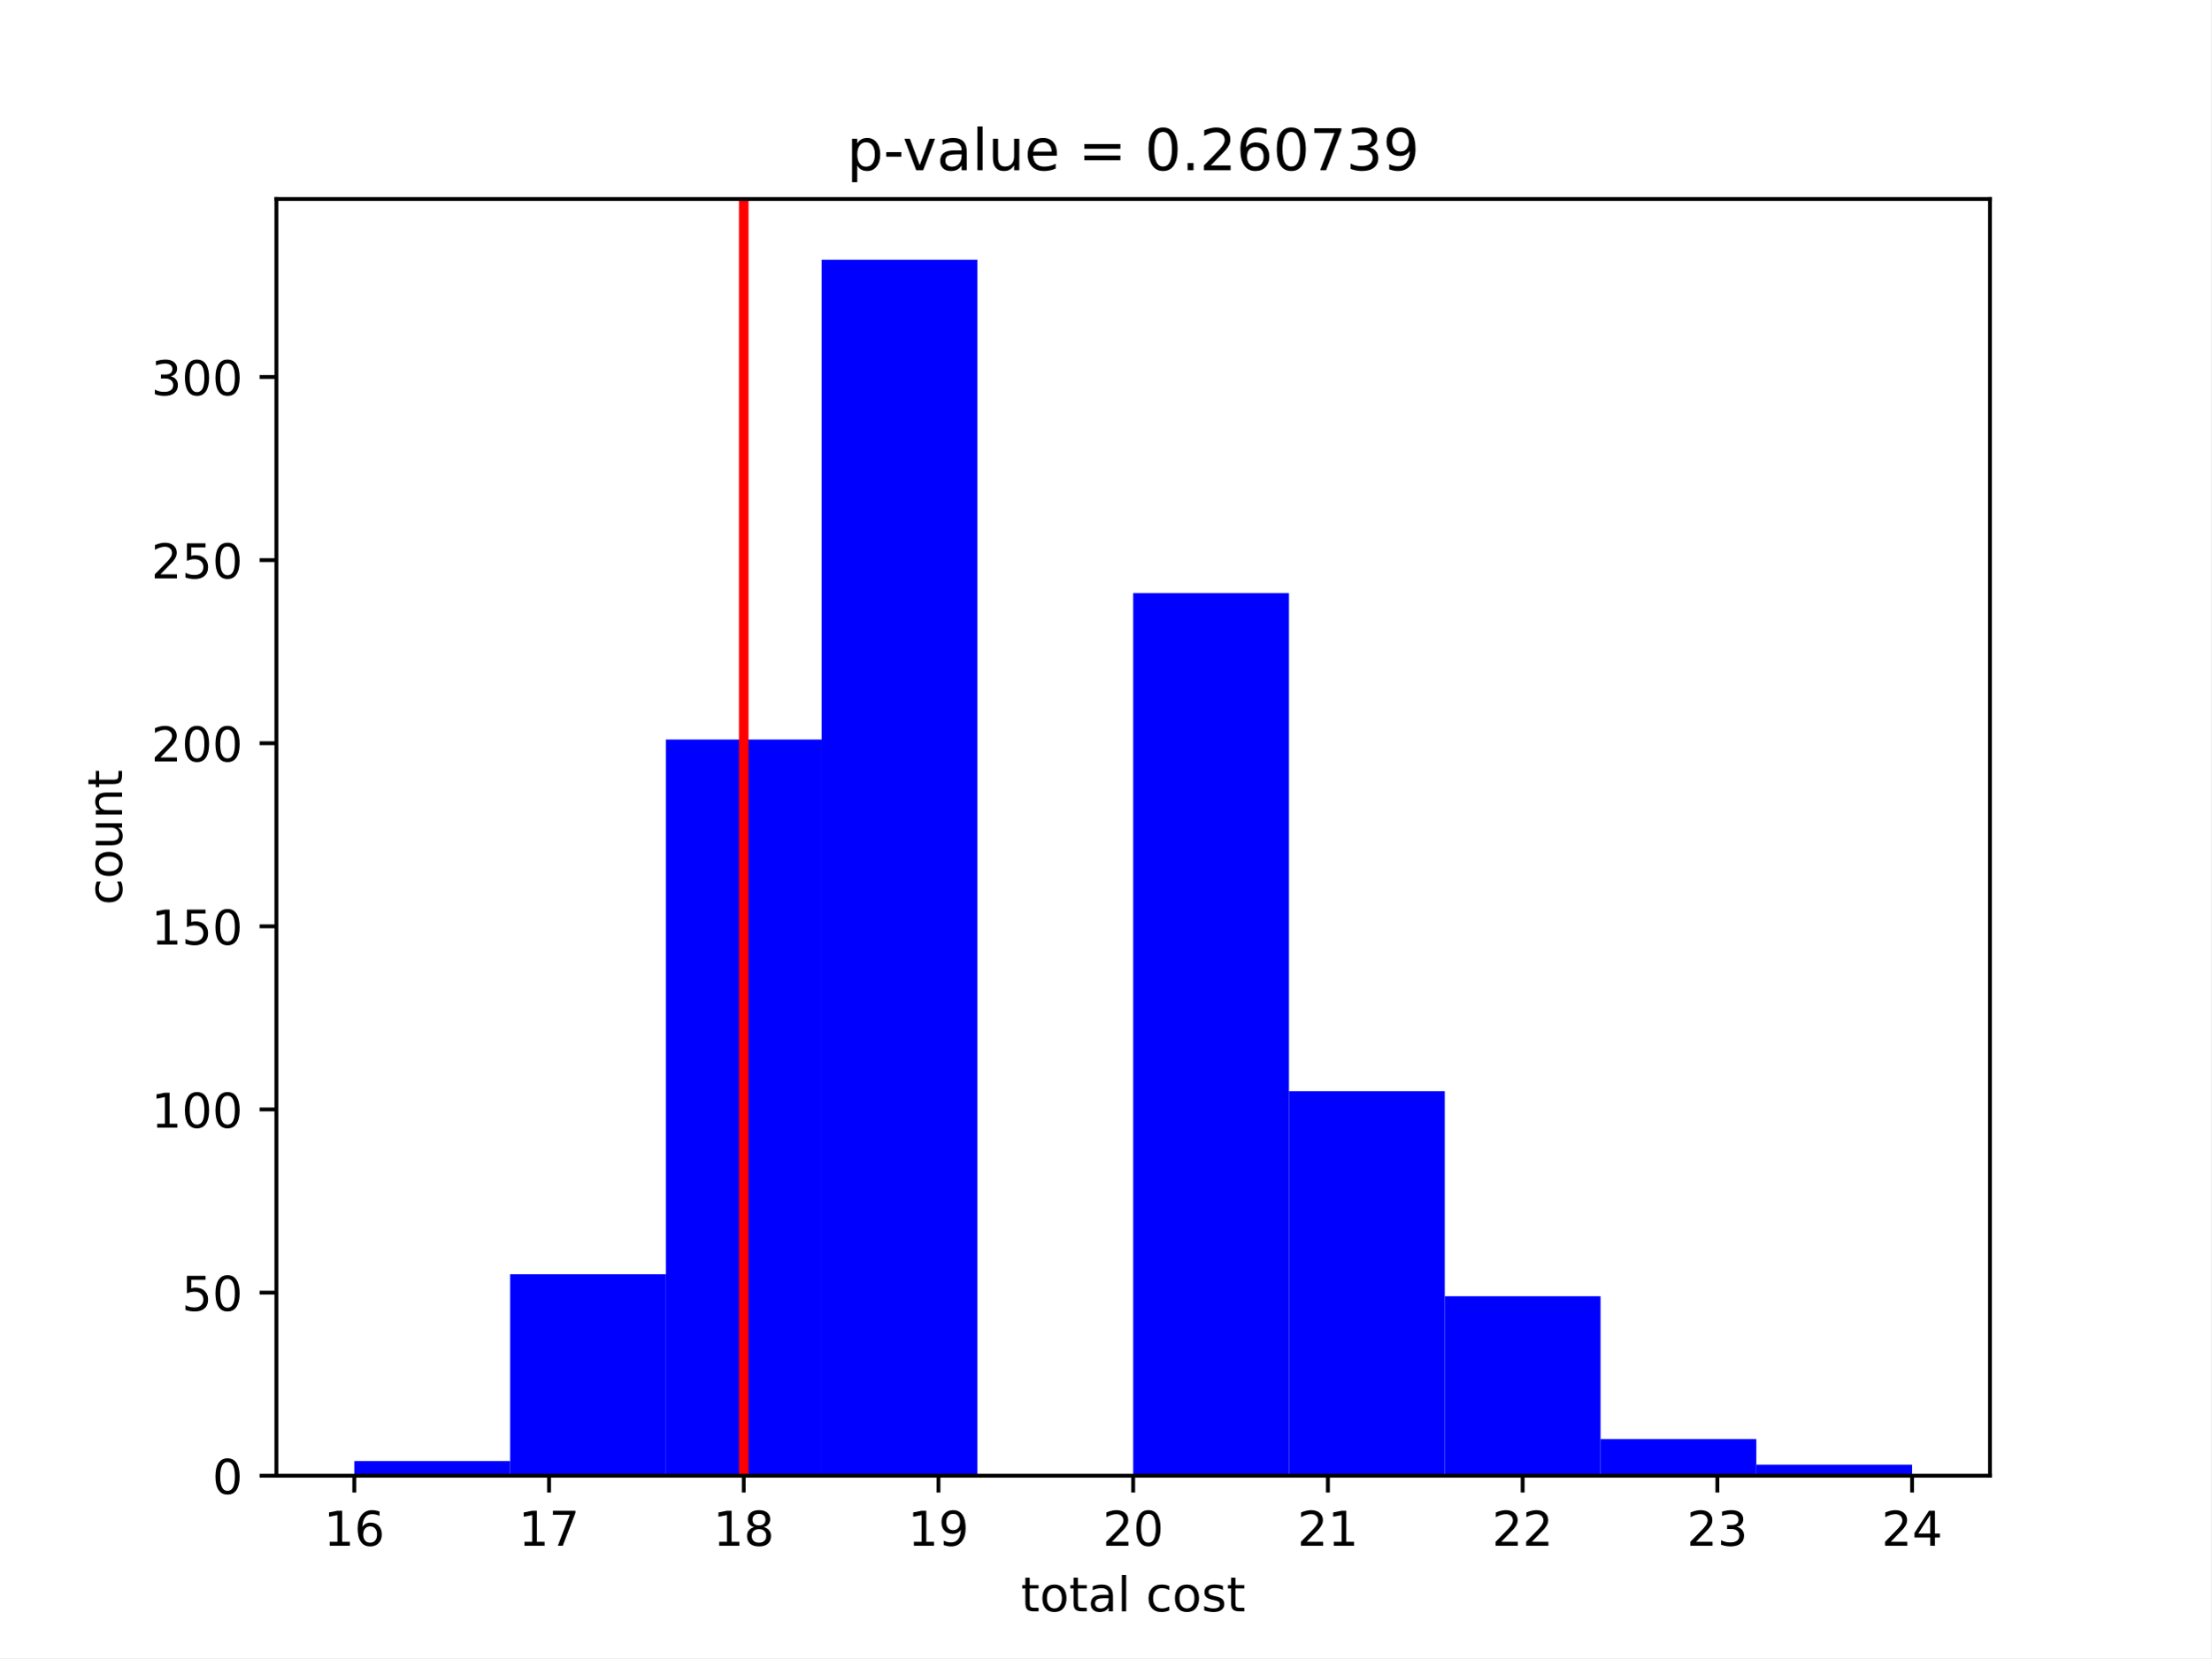
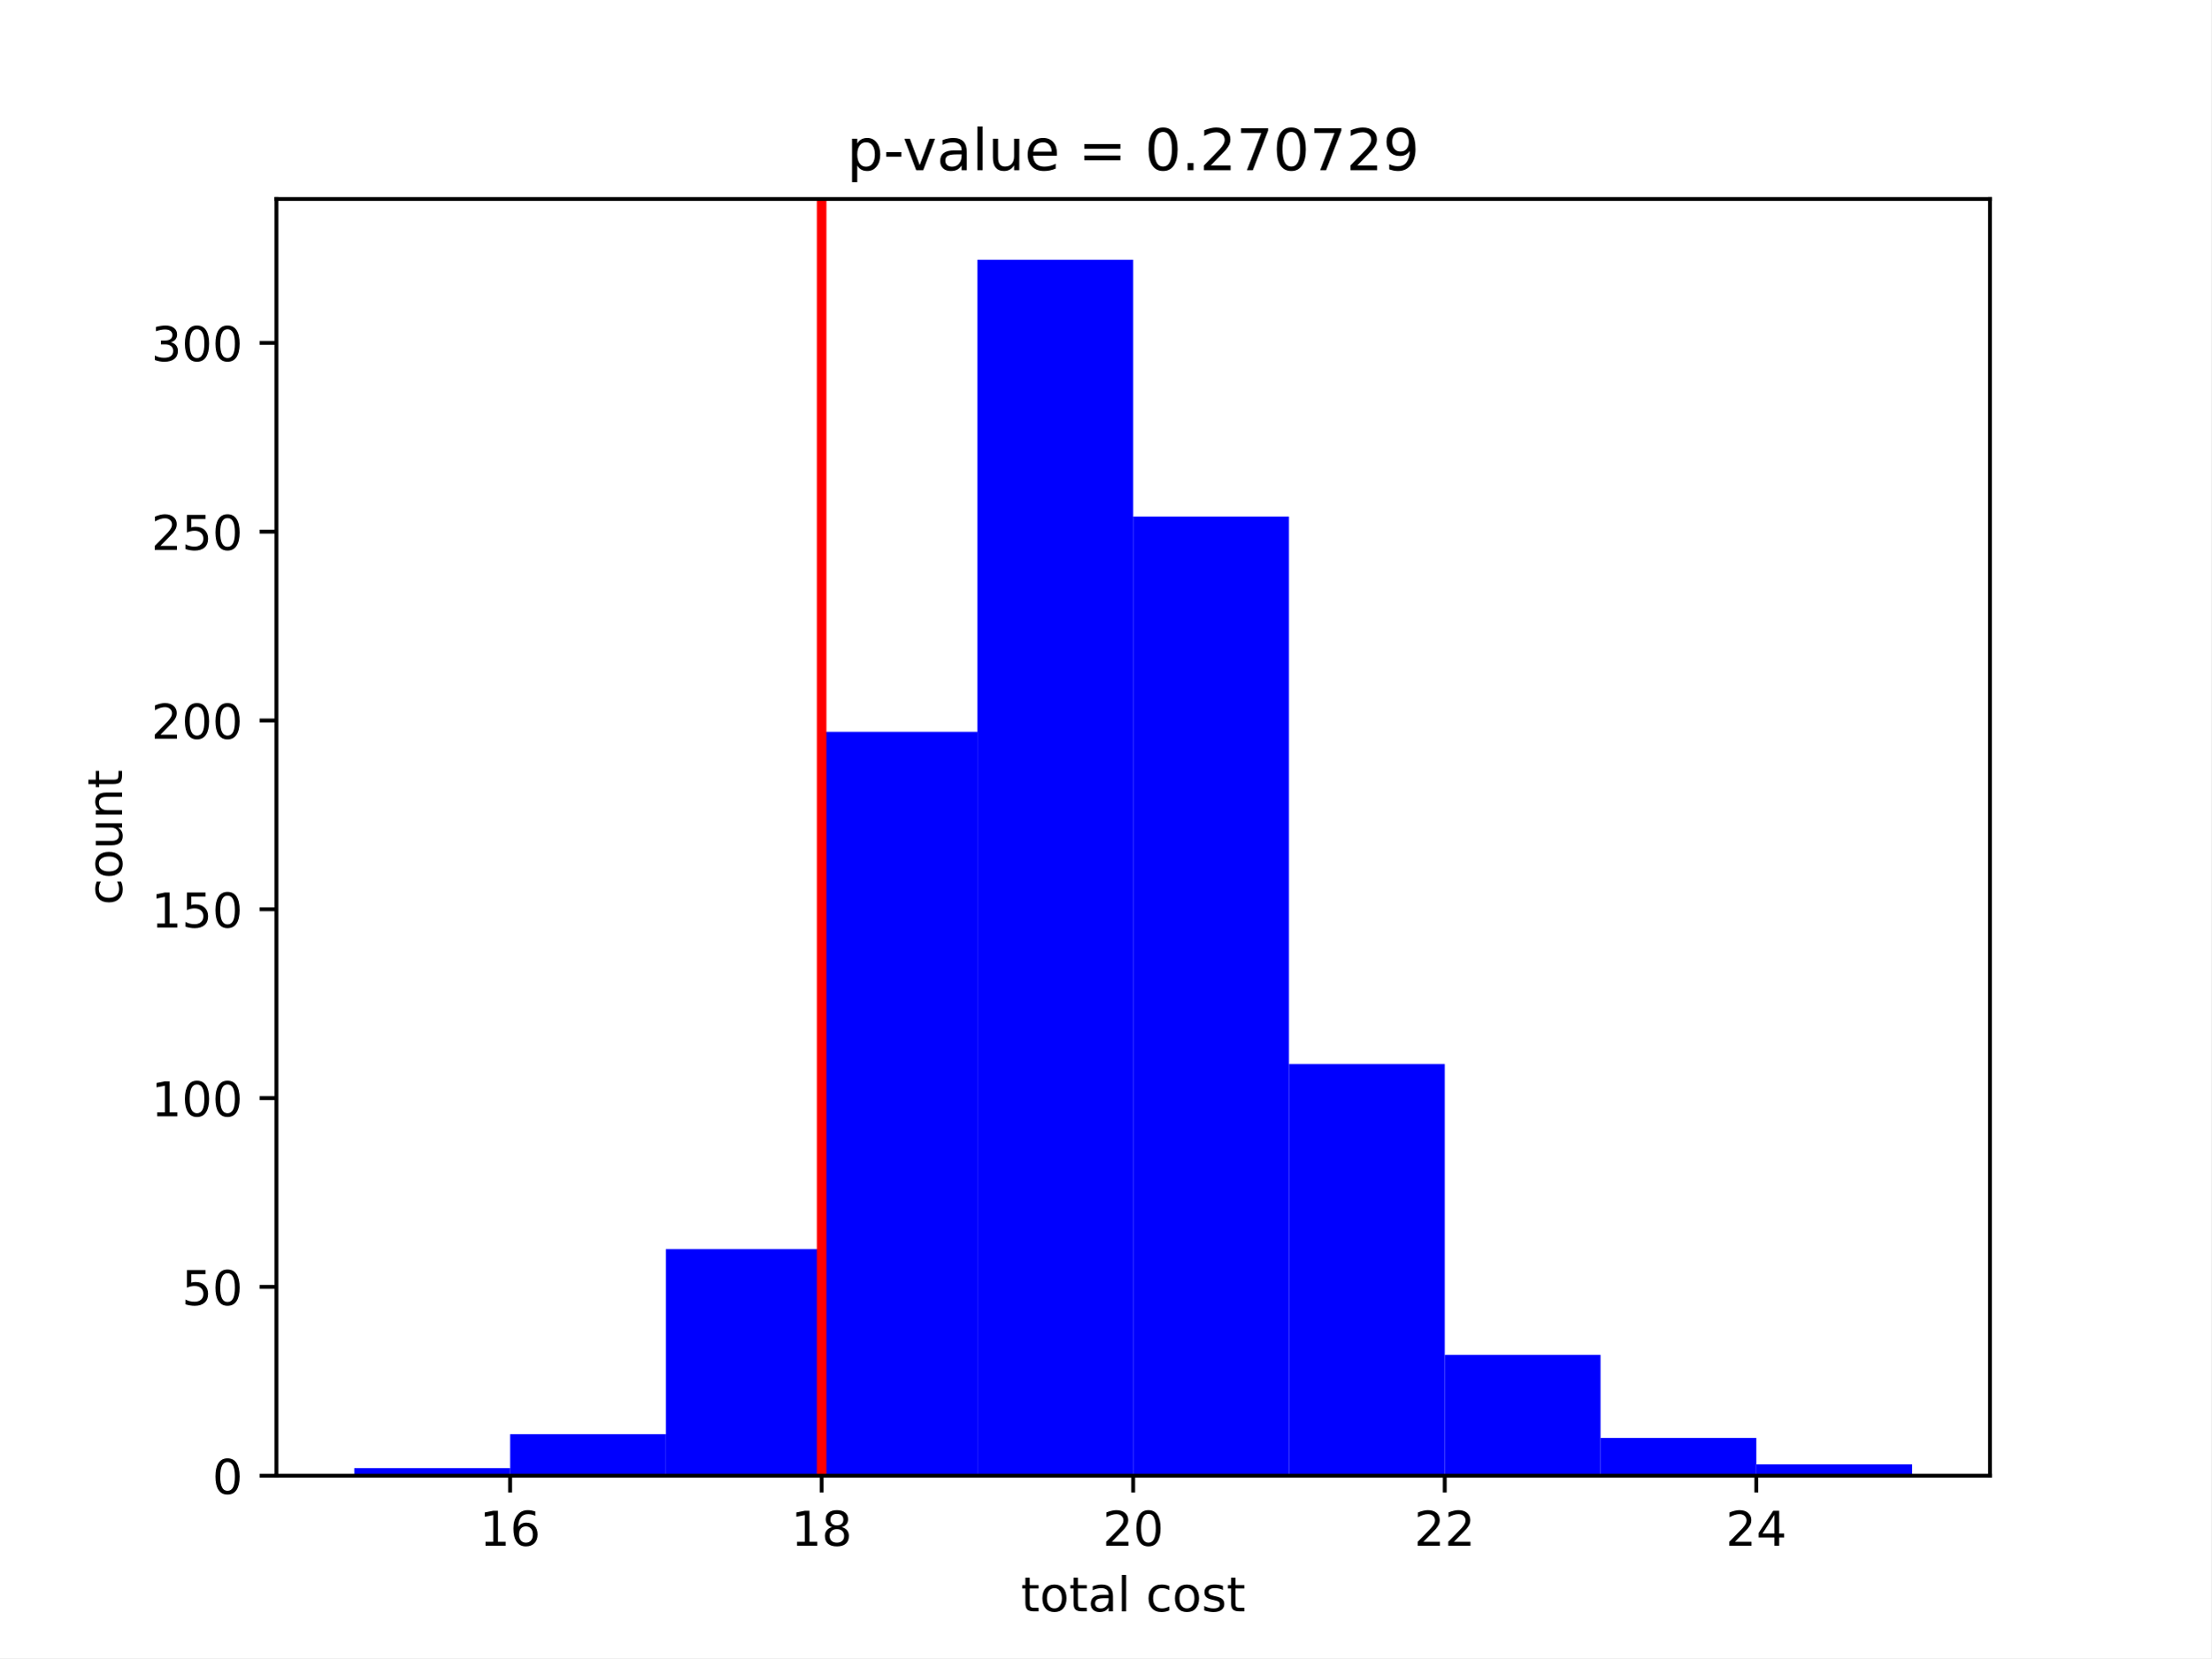
<svg xmlns="http://www.w3.org/2000/svg" xmlns:xlink="http://www.w3.org/1999/xlink" width="460.8pt" height="345.6pt" viewBox="0 0 460.8 345.6" version="1.1">
  <defs>
    <style type="text/css">*{stroke-linejoin: round; stroke-linecap: butt}</style>
  </defs>
  <g id="figure_1">
    <g id="patch_1">
      <path d="M 0 345.6  L 460.8 345.6  L 460.8 0  L 0 0  z " style="fill: #ffffff" />
    </g>
    <g id="axes_1">
      <g id="patch_2">
        <path d="M 57.6 307.584  L 414.72 307.584  L 414.72 41.472  L 57.6 41.472  z " style="fill: #ffffff" />
      </g>
      <g id="patch_3">
-         <path d="M 73.833 307.584  L 106.298 307.584  L 106.298 304.531  L 73.833 304.531  z " clip-path="url(#pc435e3f38a)" style="fill: #0000ff" />
+         <path d="M 73.833 307.584  L 106.298 307.584  L 106.298 306.01  L 73.833 306.01  z " clip-path="url(#pb6a1e7d371)" style="fill: #0000ff" />
      </g>
      <g id="patch_4">
-         <path d="M 106.298 307.584  L 138.764 307.584  L 138.764 265.598  L 106.298 265.598  z " clip-path="url(#pc435e3f38a)" style="fill: #0000ff" />
+         <path d="M 106.298 307.584  L 138.764 307.584  L 138.764 298.926  L 106.298 298.926  z " clip-path="url(#pb6a1e7d371)" style="fill: #0000ff" />
      </g>
      <g id="patch_5">
-         <path d="M 138.764 307.584  L 171.229 307.584  L 171.229 154.146  L 138.764 154.146  z " clip-path="url(#pc435e3f38a)" style="fill: #0000ff" />
+         <path d="M 138.764 307.584  L 171.229 307.584  L 171.229 260.359  L 138.764 260.359  z " clip-path="url(#pb6a1e7d371)" style="fill: #0000ff" />
      </g>
      <g id="patch_6">
-         <path d="M 171.229 307.584  L 203.695 307.584  L 203.695 54.144  L 171.229 54.144  z " clip-path="url(#pc435e3f38a)" style="fill: #0000ff" />
+         <path d="M 171.229 307.584  L 203.695 307.584  L 203.695 152.529  L 171.229 152.529  z " clip-path="url(#pb6a1e7d371)" style="fill: #0000ff" />
      </g>
      <g id="patch_7">
-         <path d="M 203.695 307.584  L 236.16 307.584  L 236.16 307.584  L 203.695 307.584  z " clip-path="url(#pc435e3f38a)" style="fill: #0000ff" />
+         <path d="M 203.695 307.584  L 236.16 307.584  L 236.16 54.144  L 203.695 54.144  z " clip-path="url(#pb6a1e7d371)" style="fill: #0000ff" />
      </g>
      <g id="patch_8">
-         <path d="M 236.16 307.584  L 268.625 307.584  L 268.625 123.611  L 236.16 123.611  z " clip-path="url(#pc435e3f38a)" style="fill: #0000ff" />
+         <path d="M 236.16 307.584  L 268.625 307.584  L 268.625 107.665  L 236.16 107.665  z " clip-path="url(#pb6a1e7d371)" style="fill: #0000ff" />
      </g>
      <g id="patch_9">
-         <path d="M 268.625 307.584  L 301.091 307.584  L 301.091 227.43  L 268.625 227.43  z " clip-path="url(#pc435e3f38a)" style="fill: #0000ff" />
+         <path d="M 268.625 307.584  L 301.091 307.584  L 301.091 221.792  L 268.625 221.792  z " clip-path="url(#pb6a1e7d371)" style="fill: #0000ff" />
      </g>
      <g id="patch_10">
-         <path d="M 301.091 307.584  L 333.556 307.584  L 333.556 270.179  L 301.091 270.179  z " clip-path="url(#pc435e3f38a)" style="fill: #0000ff" />
+         <path d="M 301.091 307.584  L 333.556 307.584  L 333.556 282.397  L 301.091 282.397  z " clip-path="url(#pb6a1e7d371)" style="fill: #0000ff" />
      </g>
      <g id="patch_11">
-         <path d="M 333.556 307.584  L 366.022 307.584  L 366.022 299.95  L 333.556 299.95  z " clip-path="url(#pc435e3f38a)" style="fill: #0000ff" />
+         <path d="M 333.556 307.584  L 366.022 307.584  L 366.022 299.713  L 333.556 299.713  z " clip-path="url(#pb6a1e7d371)" style="fill: #0000ff" />
      </g>
      <g id="patch_12">
-         <path d="M 366.022 307.584  L 398.487 307.584  L 398.487 305.294  L 366.022 305.294  z " clip-path="url(#pc435e3f38a)" style="fill: #0000ff" />
+         <path d="M 366.022 307.584  L 398.487 307.584  L 398.487 305.223  L 366.022 305.223  z " clip-path="url(#pb6a1e7d371)" style="fill: #0000ff" />
      </g>
      <g id="matplotlib.axis_1">
        <g id="xtick_1">
          <g id="line2d_1">
            <defs>
-               <path id="ma86815f264" d="M 0 0  L 0 3.5  " style="stroke: #000000; stroke-width: 0.8" />
+               <path id="maaf5cbe44a" d="M 0 0  L 0 3.5  " style="stroke: #000000; stroke-width: 0.8" />
            </defs>
            <g>
-               <use xlink:href="#ma86815f264" x="73.833" y="307.584" style="stroke: #000000; stroke-width: 0.8" />
+               <use xlink:href="#maaf5cbe44a" x="106.298" y="307.584" style="stroke: #000000; stroke-width: 0.8" />
            </g>
          </g>
          <g id="text_1">
-             <g transform="translate(67.47023 322.1824)scale(0.1 -0.1)">
+             <g transform="translate(99.93568 322.1824)scale(0.1 -0.1)">
              <defs>
                <path id="DejaVuSans-31" d="M 794 531  L 1825 531  L 1825 4091  L 703 3866  L 703 4441  L 1819 4666  L 2450 4666  L 2450 531  L 3481 531  L 3481 0  L 794 0  L 794 531  z " transform="scale(0.015625)" />
                <path id="DejaVuSans-36" d="M 2113 2584  Q 1688 2584 1439 2293  Q 1191 2003 1191 1497  Q 1191 994 1439 701  Q 1688 409 2113 409  Q 2538 409 2786 701  Q 3034 994 3034 1497  Q 3034 2003 2786 2293  Q 2538 2584 2113 2584  z M 3366 4563  L 3366 3988  Q 3128 4100 2886 4159  Q 2644 4219 2406 4219  Q 1781 4219 1451 3797  Q 1122 3375 1075 2522  Q 1259 2794 1537 2939  Q 1816 3084 2150 3084  Q 2853 3084 3261 2657  Q 3669 2231 3669 1497  Q 3669 778 3244 343  Q 2819 -91 2113 -91  Q 1303 -91 875 529  Q 447 1150 447 2328  Q 447 3434 972 4092  Q 1497 4750 2381 4750  Q 2619 4750 2861 4703  Q 3103 4656 3366 4563  z " transform="scale(0.015625)" />
              </defs>
              <use xlink:href="#DejaVuSans-31" />
              <use xlink:href="#DejaVuSans-36" x="63.623" />
            </g>
          </g>
        </g>
        <g id="xtick_2">
          <g id="line2d_2">
            <g>
-               <use xlink:href="#ma86815f264" x="114.415" y="307.584" style="stroke: #000000; stroke-width: 0.8" />
+               <use xlink:href="#maaf5cbe44a" x="171.229" y="307.584" style="stroke: #000000; stroke-width: 0.8" />
            </g>
          </g>
          <g id="text_2">
-             <g transform="translate(108.052 322.1824)scale(0.1 -0.1)">
-               <defs>
-                 <path id="DejaVuSans-37" d="M 525 4666  L 3525 4666  L 3525 4397  L 1831 0  L 1172 0  L 2766 4134  L 525 4134  L 525 4666  z " transform="scale(0.015625)" />
+             <g transform="translate(164.8666 322.1824)scale(0.1 -0.1)">
+               <defs>
+                 <path id="DejaVuSans-38" d="M 2034 2216  Q 1584 2216 1326 1975  Q 1069 1734 1069 1313  Q 1069 891 1326 650  Q 1584 409 2034 409  Q 2484 409 2743 651  Q 3003 894 3003 1313  Q 3003 1734 2745 1975  Q 2488 2216 2034 2216  z M 1403 2484  Q 997 2584 770 2862  Q 544 3141 544 3541  Q 544 4100 942 4425  Q 1341 4750 2034 4750  Q 2731 4750 3128 4425  Q 3525 4100 3525 3541  Q 3525 3141 3298 2862  Q 3072 2584 2669 2484  Q 3125 2378 3379 2068  Q 3634 1759 3634 1313  Q 3634 634 3220 271  Q 2806 -91 2034 -91  Q 1263 -91 848 271  Q 434 634 434 1313  Q 434 1759 690 2068  Q 947 2378 1403 2484  z M 1172 3481  Q 1172 3119 1398 2916  Q 1625 2713 2034 2713  Q 2441 2713 2670 2916  Q 2900 3119 2900 3481  Q 2900 3844 2670 4047  Q 2441 4250 2034 4250  Q 1625 4250 1398 4047  Q 1172 3844 1172 3481  z " transform="scale(0.015625)" />
              </defs>
              <use xlink:href="#DejaVuSans-31" />
-               <use xlink:href="#DejaVuSans-37" x="63.623" />
+               <use xlink:href="#DejaVuSans-38" x="63.623" />
            </g>
          </g>
        </g>
        <g id="xtick_3">
          <g id="line2d_3">
            <g>
-               <use xlink:href="#ma86815f264" x="154.996" y="307.584" style="stroke: #000000; stroke-width: 0.8" />
+               <use xlink:href="#maaf5cbe44a" x="236.16" y="307.584" style="stroke: #000000; stroke-width: 0.8" />
            </g>
          </g>
          <g id="text_3">
-             <g transform="translate(148.6339 322.1824)scale(0.1 -0.1)">
-               <defs>
-                 <path id="DejaVuSans-38" d="M 2034 2216  Q 1584 2216 1326 1975  Q 1069 1734 1069 1313  Q 1069 891 1326 650  Q 1584 409 2034 409  Q 2484 409 2743 651  Q 3003 894 3003 1313  Q 3003 1734 2745 1975  Q 2488 2216 2034 2216  z M 1403 2484  Q 997 2584 770 2862  Q 544 3141 544 3541  Q 544 4100 942 4425  Q 1341 4750 2034 4750  Q 2731 4750 3128 4425  Q 3525 4100 3525 3541  Q 3525 3141 3298 2862  Q 3072 2584 2669 2484  Q 3125 2378 3379 2068  Q 3634 1759 3634 1313  Q 3634 634 3220 271  Q 2806 -91 2034 -91  Q 1263 -91 848 271  Q 434 634 434 1313  Q 434 1759 690 2068  Q 947 2378 1403 2484  z M 1172 3481  Q 1172 3119 1398 2916  Q 1625 2713 2034 2713  Q 2441 2713 2670 2916  Q 2900 3119 2900 3481  Q 2900 3844 2670 4047  Q 2441 4250 2034 4250  Q 1625 4250 1398 4047  Q 1172 3844 1172 3481  z " transform="scale(0.015625)" />
-               </defs>
-               <use xlink:href="#DejaVuSans-31" />
-               <use xlink:href="#DejaVuSans-38" x="63.623" />
+             <g transform="translate(229.7975 322.1824)scale(0.1 -0.1)">
+               <defs>
+                 <path id="DejaVuSans-32" d="M 1228 531  L 3431 531  L 3431 0  L 469 0  L 469 531  Q 828 903 1448 1529  Q 2069 2156 2228 2338  Q 2531 2678 2651 2914  Q 2772 3150 2772 3378  Q 2772 3750 2511 3984  Q 2250 4219 1831 4219  Q 1534 4219 1204 4116  Q 875 4013 500 3803  L 500 4441  Q 881 4594 1212 4672  Q 1544 4750 1819 4750  Q 2544 4750 2975 4387  Q 3406 4025 3406 3419  Q 3406 3131 3298 2873  Q 3191 2616 2906 2266  Q 2828 2175 2409 1742  Q 1991 1309 1228 531  z " transform="scale(0.015625)" />
+                 <path id="DejaVuSans-30" d="M 2034 4250  Q 1547 4250 1301 3770  Q 1056 3291 1056 2328  Q 1056 1369 1301 889  Q 1547 409 2034 409  Q 2525 409 2770 889  Q 3016 1369 3016 2328  Q 3016 3291 2770 3770  Q 2525 4250 2034 4250  z M 2034 4750  Q 2819 4750 3233 4129  Q 3647 3509 3647 2328  Q 3647 1150 3233 529  Q 2819 -91 2034 -91  Q 1250 -91 836 529  Q 422 1150 422 2328  Q 422 3509 836 4129  Q 1250 4750 2034 4750  z " transform="scale(0.015625)" />
+               </defs>
+               <use xlink:href="#DejaVuSans-32" />
+               <use xlink:href="#DejaVuSans-30" x="63.623" />
            </g>
          </g>
        </g>
        <g id="xtick_4">
          <g id="line2d_4">
            <g>
-               <use xlink:href="#ma86815f264" x="195.578" y="307.584" style="stroke: #000000; stroke-width: 0.8" />
+               <use xlink:href="#maaf5cbe44a" x="301.091" y="307.584" style="stroke: #000000; stroke-width: 0.8" />
            </g>
          </g>
          <g id="text_4">
-             <g transform="translate(189.2157 322.1824)scale(0.1 -0.1)">
-               <defs>
-                 <path id="DejaVuSans-39" d="M 703 97  L 703 672  Q 941 559 1184 500  Q 1428 441 1663 441  Q 2288 441 2617 861  Q 2947 1281 2994 2138  Q 2813 1869 2534 1725  Q 2256 1581 1919 1581  Q 1219 1581 811 2004  Q 403 2428 403 3163  Q 403 3881 828 4315  Q 1253 4750 1959 4750  Q 2769 4750 3195 4129  Q 3622 3509 3622 2328  Q 3622 1225 3098 567  Q 2575 -91 1691 -91  Q 1453 -91 1209 -44  Q 966 3 703 97  z M 1959 2075  Q 2384 2075 2632 2365  Q 2881 2656 2881 3163  Q 2881 3666 2632 3958  Q 2384 4250 1959 4250  Q 1534 4250 1286 3958  Q 1038 3666 1038 3163  Q 1038 2656 1286 2365  Q 1534 2075 1959 2075  z " transform="scale(0.015625)" />
-               </defs>
-               <use xlink:href="#DejaVuSans-31" />
-               <use xlink:href="#DejaVuSans-39" x="63.623" />
+             <g transform="translate(294.7284 322.1824)scale(0.1 -0.1)">
+               <use xlink:href="#DejaVuSans-32" />
+               <use xlink:href="#DejaVuSans-32" x="63.623" />
            </g>
          </g>
        </g>
        <g id="xtick_5">
          <g id="line2d_5">
            <g>
-               <use xlink:href="#ma86815f264" x="236.16" y="307.584" style="stroke: #000000; stroke-width: 0.8" />
+               <use xlink:href="#maaf5cbe44a" x="366.022" y="307.584" style="stroke: #000000; stroke-width: 0.8" />
            </g>
          </g>
          <g id="text_5">
-             <g transform="translate(229.7975 322.1824)scale(0.1 -0.1)">
-               <defs>
-                 <path id="DejaVuSans-32" d="M 1228 531  L 3431 531  L 3431 0  L 469 0  L 469 531  Q 828 903 1448 1529  Q 2069 2156 2228 2338  Q 2531 2678 2651 2914  Q 2772 3150 2772 3378  Q 2772 3750 2511 3984  Q 2250 4219 1831 4219  Q 1534 4219 1204 4116  Q 875 4013 500 3803  L 500 4441  Q 881 4594 1212 4672  Q 1544 4750 1819 4750  Q 2544 4750 2975 4387  Q 3406 4025 3406 3419  Q 3406 3131 3298 2873  Q 3191 2616 2906 2266  Q 2828 2175 2409 1742  Q 1991 1309 1228 531  z " transform="scale(0.015625)" />
-                 <path id="DejaVuSans-30" d="M 2034 4250  Q 1547 4250 1301 3770  Q 1056 3291 1056 2328  Q 1056 1369 1301 889  Q 1547 409 2034 409  Q 2525 409 2770 889  Q 3016 1369 3016 2328  Q 3016 3291 2770 3770  Q 2525 4250 2034 4250  z M 2034 4750  Q 2819 4750 3233 4129  Q 3647 3509 3647 2328  Q 3647 1150 3233 529  Q 2819 -91 2034 -91  Q 1250 -91 836 529  Q 422 1150 422 2328  Q 422 3509 836 4129  Q 1250 4750 2034 4750  z " transform="scale(0.015625)" />
-               </defs>
-               <use xlink:href="#DejaVuSans-32" />
-               <use xlink:href="#DejaVuSans-30" x="63.623" />
-             </g>
-           </g>
-         </g>
-         <g id="xtick_6">
-           <g id="line2d_6">
-             <g>
-               <use xlink:href="#ma86815f264" x="276.742" y="307.584" style="stroke: #000000; stroke-width: 0.8" />
-             </g>
-           </g>
-           <g id="text_6">
-             <g transform="translate(270.3793 322.1824)scale(0.1 -0.1)">
-               <use xlink:href="#DejaVuSans-32" />
-               <use xlink:href="#DejaVuSans-31" x="63.623" />
-             </g>
-           </g>
-         </g>
-         <g id="xtick_7">
-           <g id="line2d_7">
-             <g>
-               <use xlink:href="#ma86815f264" x="317.324" y="307.584" style="stroke: #000000; stroke-width: 0.8" />
-             </g>
-           </g>
-           <g id="text_7">
-             <g transform="translate(310.9611 322.1824)scale(0.1 -0.1)">
-               <use xlink:href="#DejaVuSans-32" />
-               <use xlink:href="#DejaVuSans-32" x="63.623" />
-             </g>
-           </g>
-         </g>
-         <g id="xtick_8">
-           <g id="line2d_8">
-             <g>
-               <use xlink:href="#ma86815f264" x="357.905" y="307.584" style="stroke: #000000; stroke-width: 0.8" />
-             </g>
-           </g>
-           <g id="text_8">
-             <g transform="translate(351.543 322.1824)scale(0.1 -0.1)">
-               <defs>
-                 <path id="DejaVuSans-33" d="M 2597 2516  Q 3050 2419 3304 2112  Q 3559 1806 3559 1356  Q 3559 666 3084 287  Q 2609 -91 1734 -91  Q 1441 -91 1130 -33  Q 819 25 488 141  L 488 750  Q 750 597 1062 519  Q 1375 441 1716 441  Q 2309 441 2620 675  Q 2931 909 2931 1356  Q 2931 1769 2642 2001  Q 2353 2234 1838 2234  L 1294 2234  L 1294 2753  L 1863 2753  Q 2328 2753 2575 2939  Q 2822 3125 2822 3475  Q 2822 3834 2567 4026  Q 2313 4219 1838 4219  Q 1578 4219 1281 4162  Q 984 4106 628 3988  L 628 4550  Q 988 4650 1302 4700  Q 1616 4750 1894 4750  Q 2613 4750 3031 4423  Q 3450 4097 3450 3541  Q 3450 3153 3228 2886  Q 3006 2619 2597 2516  z " transform="scale(0.015625)" />
-               </defs>
-               <use xlink:href="#DejaVuSans-32" />
-               <use xlink:href="#DejaVuSans-33" x="63.623" />
-             </g>
-           </g>
-         </g>
-         <g id="xtick_9">
-           <g id="line2d_9">
-             <g>
-               <use xlink:href="#ma86815f264" x="398.487" y="307.584" style="stroke: #000000; stroke-width: 0.8" />
-             </g>
-           </g>
-           <g id="text_9">
-             <g transform="translate(392.1248 322.1824)scale(0.1 -0.1)">
+             <g transform="translate(359.6593 322.1824)scale(0.1 -0.1)">
              <defs>
                <path id="DejaVuSans-34" d="M 2419 4116  L 825 1625  L 2419 1625  L 2419 4116  z M 2253 4666  L 3047 4666  L 3047 1625  L 3713 1625  L 3713 1100  L 3047 1100  L 3047 0  L 2419 0  L 2419 1100  L 313 1100  L 313 1709  L 2253 4666  z " transform="scale(0.015625)" />
              </defs>
              <use xlink:href="#DejaVuSans-32" />
              <use xlink:href="#DejaVuSans-34" x="63.623" />
            </g>
          </g>
        </g>
-         <g id="text_10">
+         <g id="text_6">
          <g transform="translate(212.7647 335.8606)scale(0.1 -0.1)">
            <defs>
              <path id="DejaVuSans-74" d="M 1172 4494  L 1172 3500  L 2356 3500  L 2356 3053  L 1172 3053  L 1172 1153  Q 1172 725 1289 603  Q 1406 481 1766 481  L 2356 481  L 2356 0  L 1766 0  Q 1100 0 847 248  Q 594 497 594 1153  L 594 3053  L 172 3053  L 172 3500  L 594 3500  L 594 4494  L 1172 4494  z " transform="scale(0.015625)" />
              <path id="DejaVuSans-6f" d="M 1959 3097  Q 1497 3097 1228 2736  Q 959 2375 959 1747  Q 959 1119 1226 758  Q 1494 397 1959 397  Q 2419 397 2687 759  Q 2956 1122 2956 1747  Q 2956 2369 2687 2733  Q 2419 3097 1959 3097  z M 1959 3584  Q 2709 3584 3137 3096  Q 3566 2609 3566 1747  Q 3566 888 3137 398  Q 2709 -91 1959 -91  Q 1206 -91 779 398  Q 353 888 353 1747  Q 353 2609 779 3096  Q 1206 3584 1959 3584  z " transform="scale(0.015625)" />
              <path id="DejaVuSans-61" d="M 2194 1759  Q 1497 1759 1228 1600  Q 959 1441 959 1056  Q 959 750 1161 570  Q 1363 391 1709 391  Q 2188 391 2477 730  Q 2766 1069 2766 1631  L 2766 1759  L 2194 1759  z M 3341 1997  L 3341 0  L 2766 0  L 2766 531  Q 2569 213 2275 61  Q 1981 -91 1556 -91  Q 1019 -91 701 211  Q 384 513 384 1019  Q 384 1609 779 1909  Q 1175 2209 1959 2209  L 2766 2209  L 2766 2266  Q 2766 2663 2505 2880  Q 2244 3097 1772 3097  Q 1472 3097 1187 3025  Q 903 2953 641 2809  L 641 3341  Q 956 3463 1253 3523  Q 1550 3584 1831 3584  Q 2591 3584 2966 3190  Q 3341 2797 3341 1997  z " transform="scale(0.015625)" />
              <path id="DejaVuSans-6c" d="M 603 4863  L 1178 4863  L 1178 0  L 603 0  L 603 4863  z " transform="scale(0.015625)" />
              <path id="DejaVuSans-20" transform="scale(0.015625)" />
              <path id="DejaVuSans-63" d="M 3122 3366  L 3122 2828  Q 2878 2963 2633 3030  Q 2388 3097 2138 3097  Q 1578 3097 1268 2742  Q 959 2388 959 1747  Q 959 1106 1268 751  Q 1578 397 2138 397  Q 2388 397 2633 464  Q 2878 531 3122 666  L 3122 134  Q 2881 22 2623 -34  Q 2366 -91 2075 -91  Q 1284 -91 818 406  Q 353 903 353 1747  Q 353 2603 823 3093  Q 1294 3584 2113 3584  Q 2378 3584 2631 3529  Q 2884 3475 3122 3366  z " transform="scale(0.015625)" />
              <path id="DejaVuSans-73" d="M 2834 3397  L 2834 2853  Q 2591 2978 2328 3040  Q 2066 3103 1784 3103  Q 1356 3103 1142 2972  Q 928 2841 928 2578  Q 928 2378 1081 2264  Q 1234 2150 1697 2047  L 1894 2003  Q 2506 1872 2764 1633  Q 3022 1394 3022 966  Q 3022 478 2636 193  Q 2250 -91 1575 -91  Q 1294 -91 989 -36  Q 684 19 347 128  L 347 722  Q 666 556 975 473  Q 1284 391 1588 391  Q 1994 391 2212 530  Q 2431 669 2431 922  Q 2431 1156 2273 1281  Q 2116 1406 1581 1522  L 1381 1569  Q 847 1681 609 1914  Q 372 2147 372 2553  Q 372 3047 722 3315  Q 1072 3584 1716 3584  Q 2034 3584 2315 3537  Q 2597 3491 2834 3397  z " transform="scale(0.015625)" />
            </defs>
            <use xlink:href="#DejaVuSans-74" />
            <use xlink:href="#DejaVuSans-6f" x="39.209" />
            <use xlink:href="#DejaVuSans-74" x="100.391" />
            <use xlink:href="#DejaVuSans-61" x="139.6" />
            <use xlink:href="#DejaVuSans-6c" x="200.879" />
            <use xlink:href="#DejaVuSans-20" x="228.662" />
            <use xlink:href="#DejaVuSans-63" x="260.449" />
            <use xlink:href="#DejaVuSans-6f" x="315.43" />
            <use xlink:href="#DejaVuSans-73" x="376.611" />
            <use xlink:href="#DejaVuSans-74" x="428.711" />
          </g>
        </g>
      </g>
      <g id="matplotlib.axis_2">
        <g id="ytick_1">
-           <g id="line2d_10">
+           <g id="line2d_6">
            <defs>
-               <path id="m8362a61f53" d="M 0 0  L -3.5 0  " style="stroke: #000000; stroke-width: 0.8" />
+               <path id="m8f52d186dd" d="M 0 0  L -3.5 0  " style="stroke: #000000; stroke-width: 0.8" />
            </defs>
            <g>
-               <use xlink:href="#m8362a61f53" x="57.6" y="307.584" style="stroke: #000000; stroke-width: 0.8" />
-             </g>
-           </g>
-           <g id="text_11">
+               <use xlink:href="#m8f52d186dd" x="57.6" y="307.584" style="stroke: #000000; stroke-width: 0.8" />
+             </g>
+           </g>
+           <g id="text_7">
            <g transform="translate(44.2375 311.3832)scale(0.1 -0.1)">
              <use xlink:href="#DejaVuSans-30" />
            </g>
          </g>
        </g>
        <g id="ytick_2">
-           <g id="line2d_11">
-             <g>
-               <use xlink:href="#m8362a61f53" x="57.6" y="269.415" style="stroke: #000000; stroke-width: 0.8" />
-             </g>
-           </g>
-           <g id="text_12">
-             <g transform="translate(37.875 273.2145)scale(0.1 -0.1)">
+           <g id="line2d_7">
+             <g>
+               <use xlink:href="#m8f52d186dd" x="57.6" y="268.23" style="stroke: #000000; stroke-width: 0.8" />
+             </g>
+           </g>
+           <g id="text_8">
+             <g transform="translate(37.875 272.0292)scale(0.1 -0.1)">
              <defs>
                <path id="DejaVuSans-35" d="M 691 4666  L 3169 4666  L 3169 4134  L 1269 4134  L 1269 2991  Q 1406 3038 1543 3061  Q 1681 3084 1819 3084  Q 2600 3084 3056 2656  Q 3513 2228 3513 1497  Q 3513 744 3044 326  Q 2575 -91 1722 -91  Q 1428 -91 1123 -41  Q 819 9 494 109  L 494 744  Q 775 591 1075 516  Q 1375 441 1709 441  Q 2250 441 2565 725  Q 2881 1009 2881 1497  Q 2881 1984 2565 2268  Q 2250 2553 1709 2553  Q 1456 2553 1204 2497  Q 953 2441 691 2322  L 691 4666  z " transform="scale(0.015625)" />
              </defs>
              <use xlink:href="#DejaVuSans-35" />
              <use xlink:href="#DejaVuSans-30" x="63.623" />
            </g>
          </g>
        </g>
        <g id="ytick_3">
-           <g id="line2d_12">
-             <g>
-               <use xlink:href="#m8362a61f53" x="57.6" y="231.247" style="stroke: #000000; stroke-width: 0.8" />
-             </g>
-           </g>
-           <g id="text_13">
-             <g transform="translate(31.5125 235.0459)scale(0.1 -0.1)">
+           <g id="line2d_8">
+             <g>
+               <use xlink:href="#m8f52d186dd" x="57.6" y="228.876" style="stroke: #000000; stroke-width: 0.8" />
+             </g>
+           </g>
+           <g id="text_9">
+             <g transform="translate(31.5125 232.6751)scale(0.1 -0.1)">
              <use xlink:href="#DejaVuSans-31" />
              <use xlink:href="#DejaVuSans-30" x="63.623" />
              <use xlink:href="#DejaVuSans-30" x="127.246" />
            </g>
          </g>
        </g>
        <g id="ytick_4">
-           <g id="line2d_13">
-             <g>
-               <use xlink:href="#m8362a61f53" x="57.6" y="193.078" style="stroke: #000000; stroke-width: 0.8" />
-             </g>
-           </g>
-           <g id="text_14">
-             <g transform="translate(31.5125 196.8772)scale(0.1 -0.1)">
+           <g id="line2d_9">
+             <g>
+               <use xlink:href="#m8f52d186dd" x="57.6" y="189.522" style="stroke: #000000; stroke-width: 0.8" />
+             </g>
+           </g>
+           <g id="text_10">
+             <g transform="translate(31.5125 193.3211)scale(0.1 -0.1)">
              <use xlink:href="#DejaVuSans-31" />
              <use xlink:href="#DejaVuSans-35" x="63.623" />
              <use xlink:href="#DejaVuSans-30" x="127.246" />
            </g>
          </g>
        </g>
        <g id="ytick_5">
-           <g id="line2d_14">
-             <g>
-               <use xlink:href="#m8362a61f53" x="57.6" y="154.909" style="stroke: #000000; stroke-width: 0.8" />
-             </g>
-           </g>
-           <g id="text_15">
-             <g transform="translate(31.5125 158.7085)scale(0.1 -0.1)">
+           <g id="line2d_10">
+             <g>
+               <use xlink:href="#m8f52d186dd" x="57.6" y="150.168" style="stroke: #000000; stroke-width: 0.8" />
+             </g>
+           </g>
+           <g id="text_11">
+             <g transform="translate(31.5125 153.9671)scale(0.1 -0.1)">
              <use xlink:href="#DejaVuSans-32" />
              <use xlink:href="#DejaVuSans-30" x="63.623" />
              <use xlink:href="#DejaVuSans-30" x="127.246" />
            </g>
          </g>
        </g>
        <g id="ytick_6">
-           <g id="line2d_15">
-             <g>
-               <use xlink:href="#m8362a61f53" x="57.6" y="116.741" style="stroke: #000000; stroke-width: 0.8" />
-             </g>
-           </g>
-           <g id="text_16">
-             <g transform="translate(31.5125 120.5398)scale(0.1 -0.1)">
+           <g id="line2d_11">
+             <g>
+               <use xlink:href="#m8f52d186dd" x="57.6" y="110.814" style="stroke: #000000; stroke-width: 0.8" />
+             </g>
+           </g>
+           <g id="text_12">
+             <g transform="translate(31.5125 114.613)scale(0.1 -0.1)">
              <use xlink:href="#DejaVuSans-32" />
              <use xlink:href="#DejaVuSans-35" x="63.623" />
              <use xlink:href="#DejaVuSans-30" x="127.246" />
            </g>
          </g>
        </g>
        <g id="ytick_7">
-           <g id="line2d_16">
-             <g>
-               <use xlink:href="#m8362a61f53" x="57.6" y="78.572" style="stroke: #000000; stroke-width: 0.8" />
-             </g>
-           </g>
-           <g id="text_17">
-             <g transform="translate(31.5125 82.37117)scale(0.1 -0.1)">
+           <g id="line2d_12">
+             <g>
+               <use xlink:href="#m8f52d186dd" x="57.6" y="71.46" style="stroke: #000000; stroke-width: 0.8" />
+             </g>
+           </g>
+           <g id="text_13">
+             <g transform="translate(31.5125 75.25899)scale(0.1 -0.1)">
+               <defs>
+                 <path id="DejaVuSans-33" d="M 2597 2516  Q 3050 2419 3304 2112  Q 3559 1806 3559 1356  Q 3559 666 3084 287  Q 2609 -91 1734 -91  Q 1441 -91 1130 -33  Q 819 25 488 141  L 488 750  Q 750 597 1062 519  Q 1375 441 1716 441  Q 2309 441 2620 675  Q 2931 909 2931 1356  Q 2931 1769 2642 2001  Q 2353 2234 1838 2234  L 1294 2234  L 1294 2753  L 1863 2753  Q 2328 2753 2575 2939  Q 2822 3125 2822 3475  Q 2822 3834 2567 4026  Q 2313 4219 1838 4219  Q 1578 4219 1281 4162  Q 984 4106 628 3988  L 628 4550  Q 988 4650 1302 4700  Q 1616 4750 1894 4750  Q 2613 4750 3031 4423  Q 3450 4097 3450 3541  Q 3450 3153 3228 2886  Q 3006 2619 2597 2516  z " transform="scale(0.015625)" />
+               </defs>
              <use xlink:href="#DejaVuSans-33" />
              <use xlink:href="#DejaVuSans-30" x="63.623" />
              <use xlink:href="#DejaVuSans-30" x="127.246" />
            </g>
          </g>
        </g>
-         <g id="text_18">
+         <g id="text_14">
          <g transform="translate(25.43281 188.6343)rotate(-90)scale(0.1 -0.1)">
            <defs>
              <path id="DejaVuSans-75" d="M 544 1381  L 544 3500  L 1119 3500  L 1119 1403  Q 1119 906 1312 657  Q 1506 409 1894 409  Q 2359 409 2629 706  Q 2900 1003 2900 1516  L 2900 3500  L 3475 3500  L 3475 0  L 2900 0  L 2900 538  Q 2691 219 2414 64  Q 2138 -91 1772 -91  Q 1169 -91 856 284  Q 544 659 544 1381  z M 1991 3584  L 1991 3584  z " transform="scale(0.015625)" />
              <path id="DejaVuSans-6e" d="M 3513 2113  L 3513 0  L 2938 0  L 2938 2094  Q 2938 2591 2744 2837  Q 2550 3084 2163 3084  Q 1697 3084 1428 2787  Q 1159 2491 1159 1978  L 1159 0  L 581 0  L 581 3500  L 1159 3500  L 1159 2956  Q 1366 3272 1645 3428  Q 1925 3584 2291 3584  Q 2894 3584 3203 3211  Q 3513 2838 3513 2113  z " transform="scale(0.015625)" />
            </defs>
            <use xlink:href="#DejaVuSans-63" />
            <use xlink:href="#DejaVuSans-6f" x="54.98" />
            <use xlink:href="#DejaVuSans-75" x="116.162" />
            <use xlink:href="#DejaVuSans-6e" x="179.541" />
            <use xlink:href="#DejaVuSans-74" x="242.92" />
          </g>
        </g>
      </g>
-       <g id="line2d_17">
-         <path d="M 154.996 307.584  L 154.996 41.472  " clip-path="url(#pc435e3f38a)" style="fill: none; stroke: #ff0000; stroke-width: 2; stroke-linecap: square" />
+       <g id="line2d_13">
+         <path d="M 171.229 307.584  L 171.229 41.472  " clip-path="url(#pb6a1e7d371)" style="fill: none; stroke: #ff0000; stroke-width: 2; stroke-linecap: square" />
      </g>
      <g id="patch_13">
        <path d="M 57.6 307.584  L 57.6 41.472  " style="fill: none; stroke: #000000; stroke-width: 0.8; stroke-linejoin: miter; stroke-linecap: square" />
      </g>
      <g id="patch_14">
        <path d="M 414.72 307.584  L 414.72 41.472  " style="fill: none; stroke: #000000; stroke-width: 0.8; stroke-linejoin: miter; stroke-linecap: square" />
      </g>
      <g id="patch_15">
        <path d="M 57.6 307.584  L 414.72 307.584  " style="fill: none; stroke: #000000; stroke-width: 0.8; stroke-linejoin: miter; stroke-linecap: square" />
      </g>
      <g id="patch_16">
        <path d="M 57.6 41.472  L 414.72 41.472  " style="fill: none; stroke: #000000; stroke-width: 0.8; stroke-linejoin: miter; stroke-linecap: square" />
      </g>
-       <g id="text_19">
+       <g id="text_15">
        <g transform="translate(176.4834 35.472)scale(0.12 -0.12)">
          <defs>
            <path id="DejaVuSans-70" d="M 1159 525  L 1159 -1331  L 581 -1331  L 581 3500  L 1159 3500  L 1159 2969  Q 1341 3281 1617 3432  Q 1894 3584 2278 3584  Q 2916 3584 3314 3078  Q 3713 2572 3713 1747  Q 3713 922 3314 415  Q 2916 -91 2278 -91  Q 1894 -91 1617 61  Q 1341 213 1159 525  z M 3116 1747  Q 3116 2381 2855 2742  Q 2594 3103 2138 3103  Q 1681 3103 1420 2742  Q 1159 2381 1159 1747  Q 1159 1113 1420 752  Q 1681 391 2138 391  Q 2594 391 2855 752  Q 3116 1113 3116 1747  z " transform="scale(0.015625)" />
            <path id="DejaVuSans-2d" d="M 313 2009  L 1997 2009  L 1997 1497  L 313 1497  L 313 2009  z " transform="scale(0.015625)" />
            <path id="DejaVuSans-76" d="M 191 3500  L 800 3500  L 1894 563  L 2988 3500  L 3597 3500  L 2284 0  L 1503 0  L 191 3500  z " transform="scale(0.015625)" />
            <path id="DejaVuSans-65" d="M 3597 1894  L 3597 1613  L 953 1613  Q 991 1019 1311 708  Q 1631 397 2203 397  Q 2534 397 2845 478  Q 3156 559 3463 722  L 3463 178  Q 3153 47 2828 -22  Q 2503 -91 2169 -91  Q 1331 -91 842 396  Q 353 884 353 1716  Q 353 2575 817 3079  Q 1281 3584 2069 3584  Q 2775 3584 3186 3129  Q 3597 2675 3597 1894  z M 3022 2063  Q 3016 2534 2758 2815  Q 2500 3097 2075 3097  Q 1594 3097 1305 2825  Q 1016 2553 972 2059  L 3022 2063  z " transform="scale(0.015625)" />
            <path id="DejaVuSans-3d" d="M 678 2906  L 4684 2906  L 4684 2381  L 678 2381  L 678 2906  z M 678 1631  L 4684 1631  L 4684 1100  L 678 1100  L 678 1631  z " transform="scale(0.015625)" />
            <path id="DejaVuSans-2e" d="M 684 794  L 1344 794  L 1344 0  L 684 0  L 684 794  z " transform="scale(0.015625)" />
+             <path id="DejaVuSans-37" d="M 525 4666  L 3525 4666  L 3525 4397  L 1831 0  L 1172 0  L 2766 4134  L 525 4134  L 525 4666  z " transform="scale(0.015625)" />
+             <path id="DejaVuSans-39" d="M 703 97  L 703 672  Q 941 559 1184 500  Q 1428 441 1663 441  Q 2288 441 2617 861  Q 2947 1281 2994 2138  Q 2813 1869 2534 1725  Q 2256 1581 1919 1581  Q 1219 1581 811 2004  Q 403 2428 403 3163  Q 403 3881 828 4315  Q 1253 4750 1959 4750  Q 2769 4750 3195 4129  Q 3622 3509 3622 2328  Q 3622 1225 3098 567  Q 2575 -91 1691 -91  Q 1453 -91 1209 -44  Q 966 3 703 97  z M 1959 2075  Q 2384 2075 2632 2365  Q 2881 2656 2881 3163  Q 2881 3666 2632 3958  Q 2384 4250 1959 4250  Q 1534 4250 1286 3958  Q 1038 3666 1038 3163  Q 1038 2656 1286 2365  Q 1534 2075 1959 2075  z " transform="scale(0.015625)" />
          </defs>
          <use xlink:href="#DejaVuSans-70" />
          <use xlink:href="#DejaVuSans-2d" x="63.477" />
          <use xlink:href="#DejaVuSans-76" x="96.936" />
          <use xlink:href="#DejaVuSans-61" x="156.115" />
          <use xlink:href="#DejaVuSans-6c" x="217.395" />
          <use xlink:href="#DejaVuSans-75" x="245.178" />
          <use xlink:href="#DejaVuSans-65" x="308.557" />
          <use xlink:href="#DejaVuSans-20" x="370.08" />
          <use xlink:href="#DejaVuSans-3d" x="401.867" />
          <use xlink:href="#DejaVuSans-20" x="485.656" />
          <use xlink:href="#DejaVuSans-30" x="517.443" />
          <use xlink:href="#DejaVuSans-2e" x="581.066" />
          <use xlink:href="#DejaVuSans-32" x="612.854" />
-           <use xlink:href="#DejaVuSans-36" x="676.477" />
+           <use xlink:href="#DejaVuSans-37" x="676.477" />
          <use xlink:href="#DejaVuSans-30" x="740.1" />
          <use xlink:href="#DejaVuSans-37" x="803.723" />
-           <use xlink:href="#DejaVuSans-33" x="867.346" />
+           <use xlink:href="#DejaVuSans-32" x="867.346" />
          <use xlink:href="#DejaVuSans-39" x="930.969" />
        </g>
      </g>
    </g>
  </g>
  <defs>
-     <clipPath id="pc435e3f38a">
+     <clipPath id="pb6a1e7d371">
      <rect x="57.6" y="41.472" width="357.12" height="266.112" />
    </clipPath>
  </defs>
</svg>
